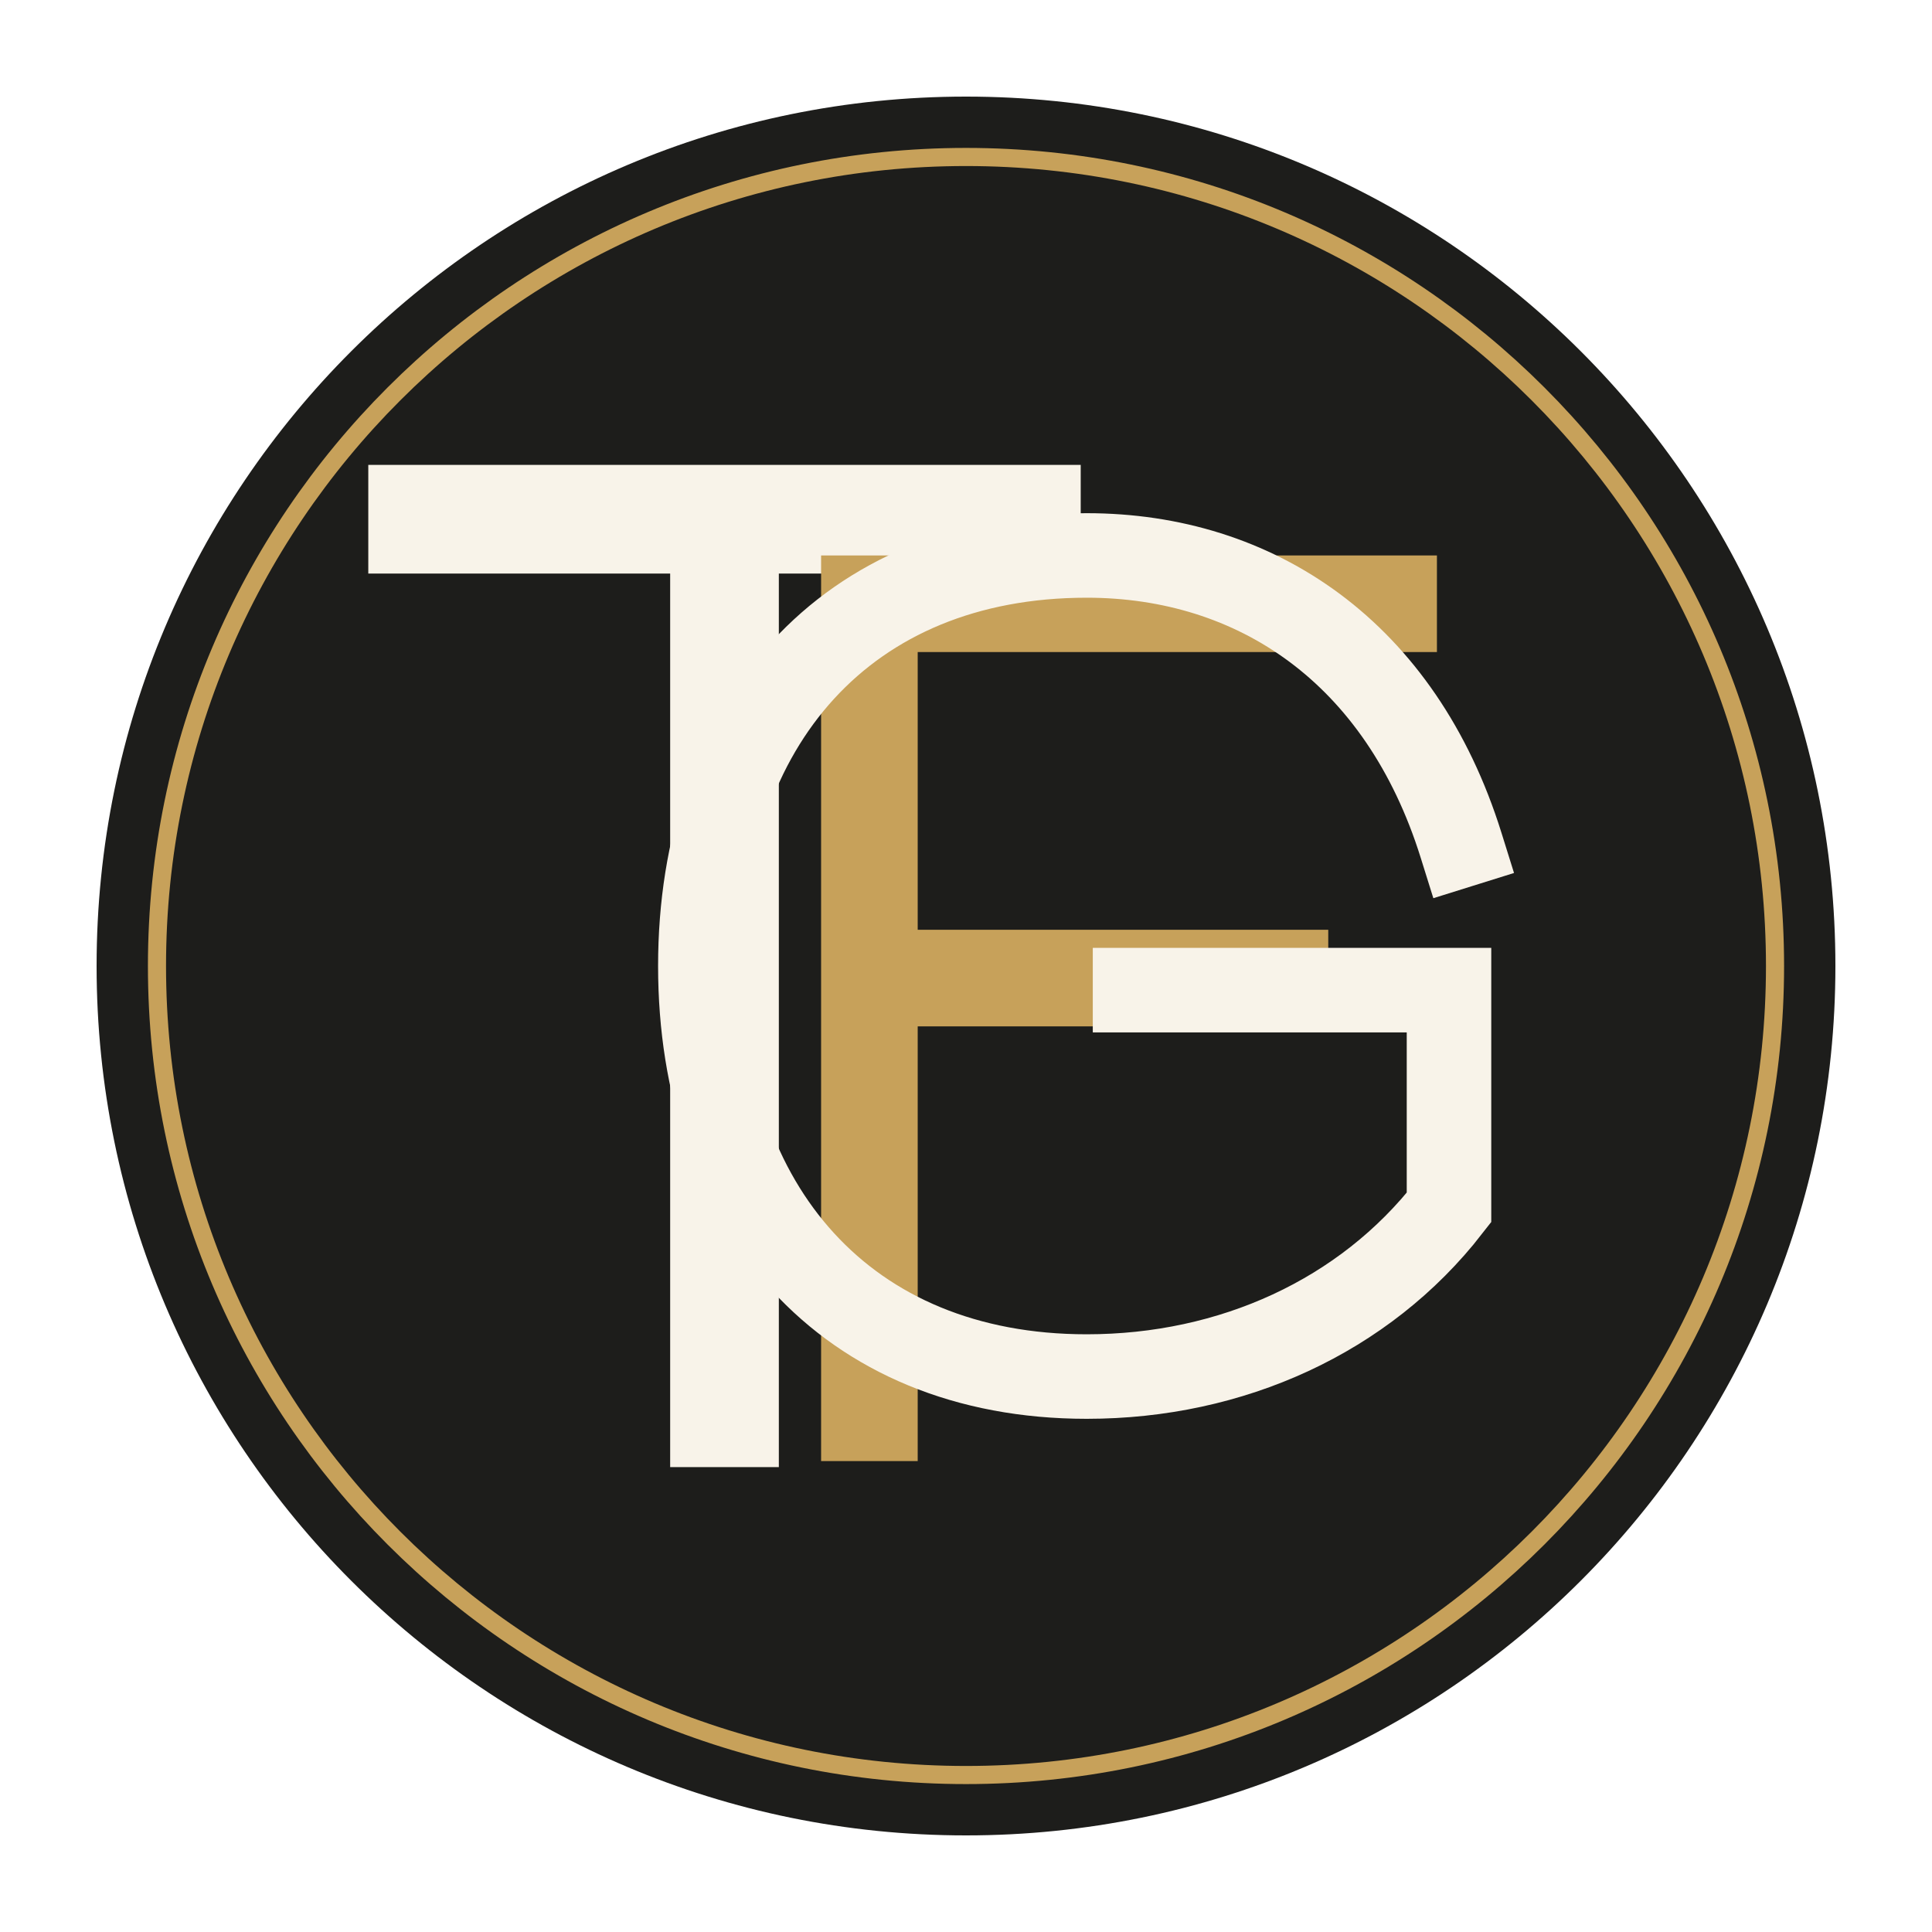
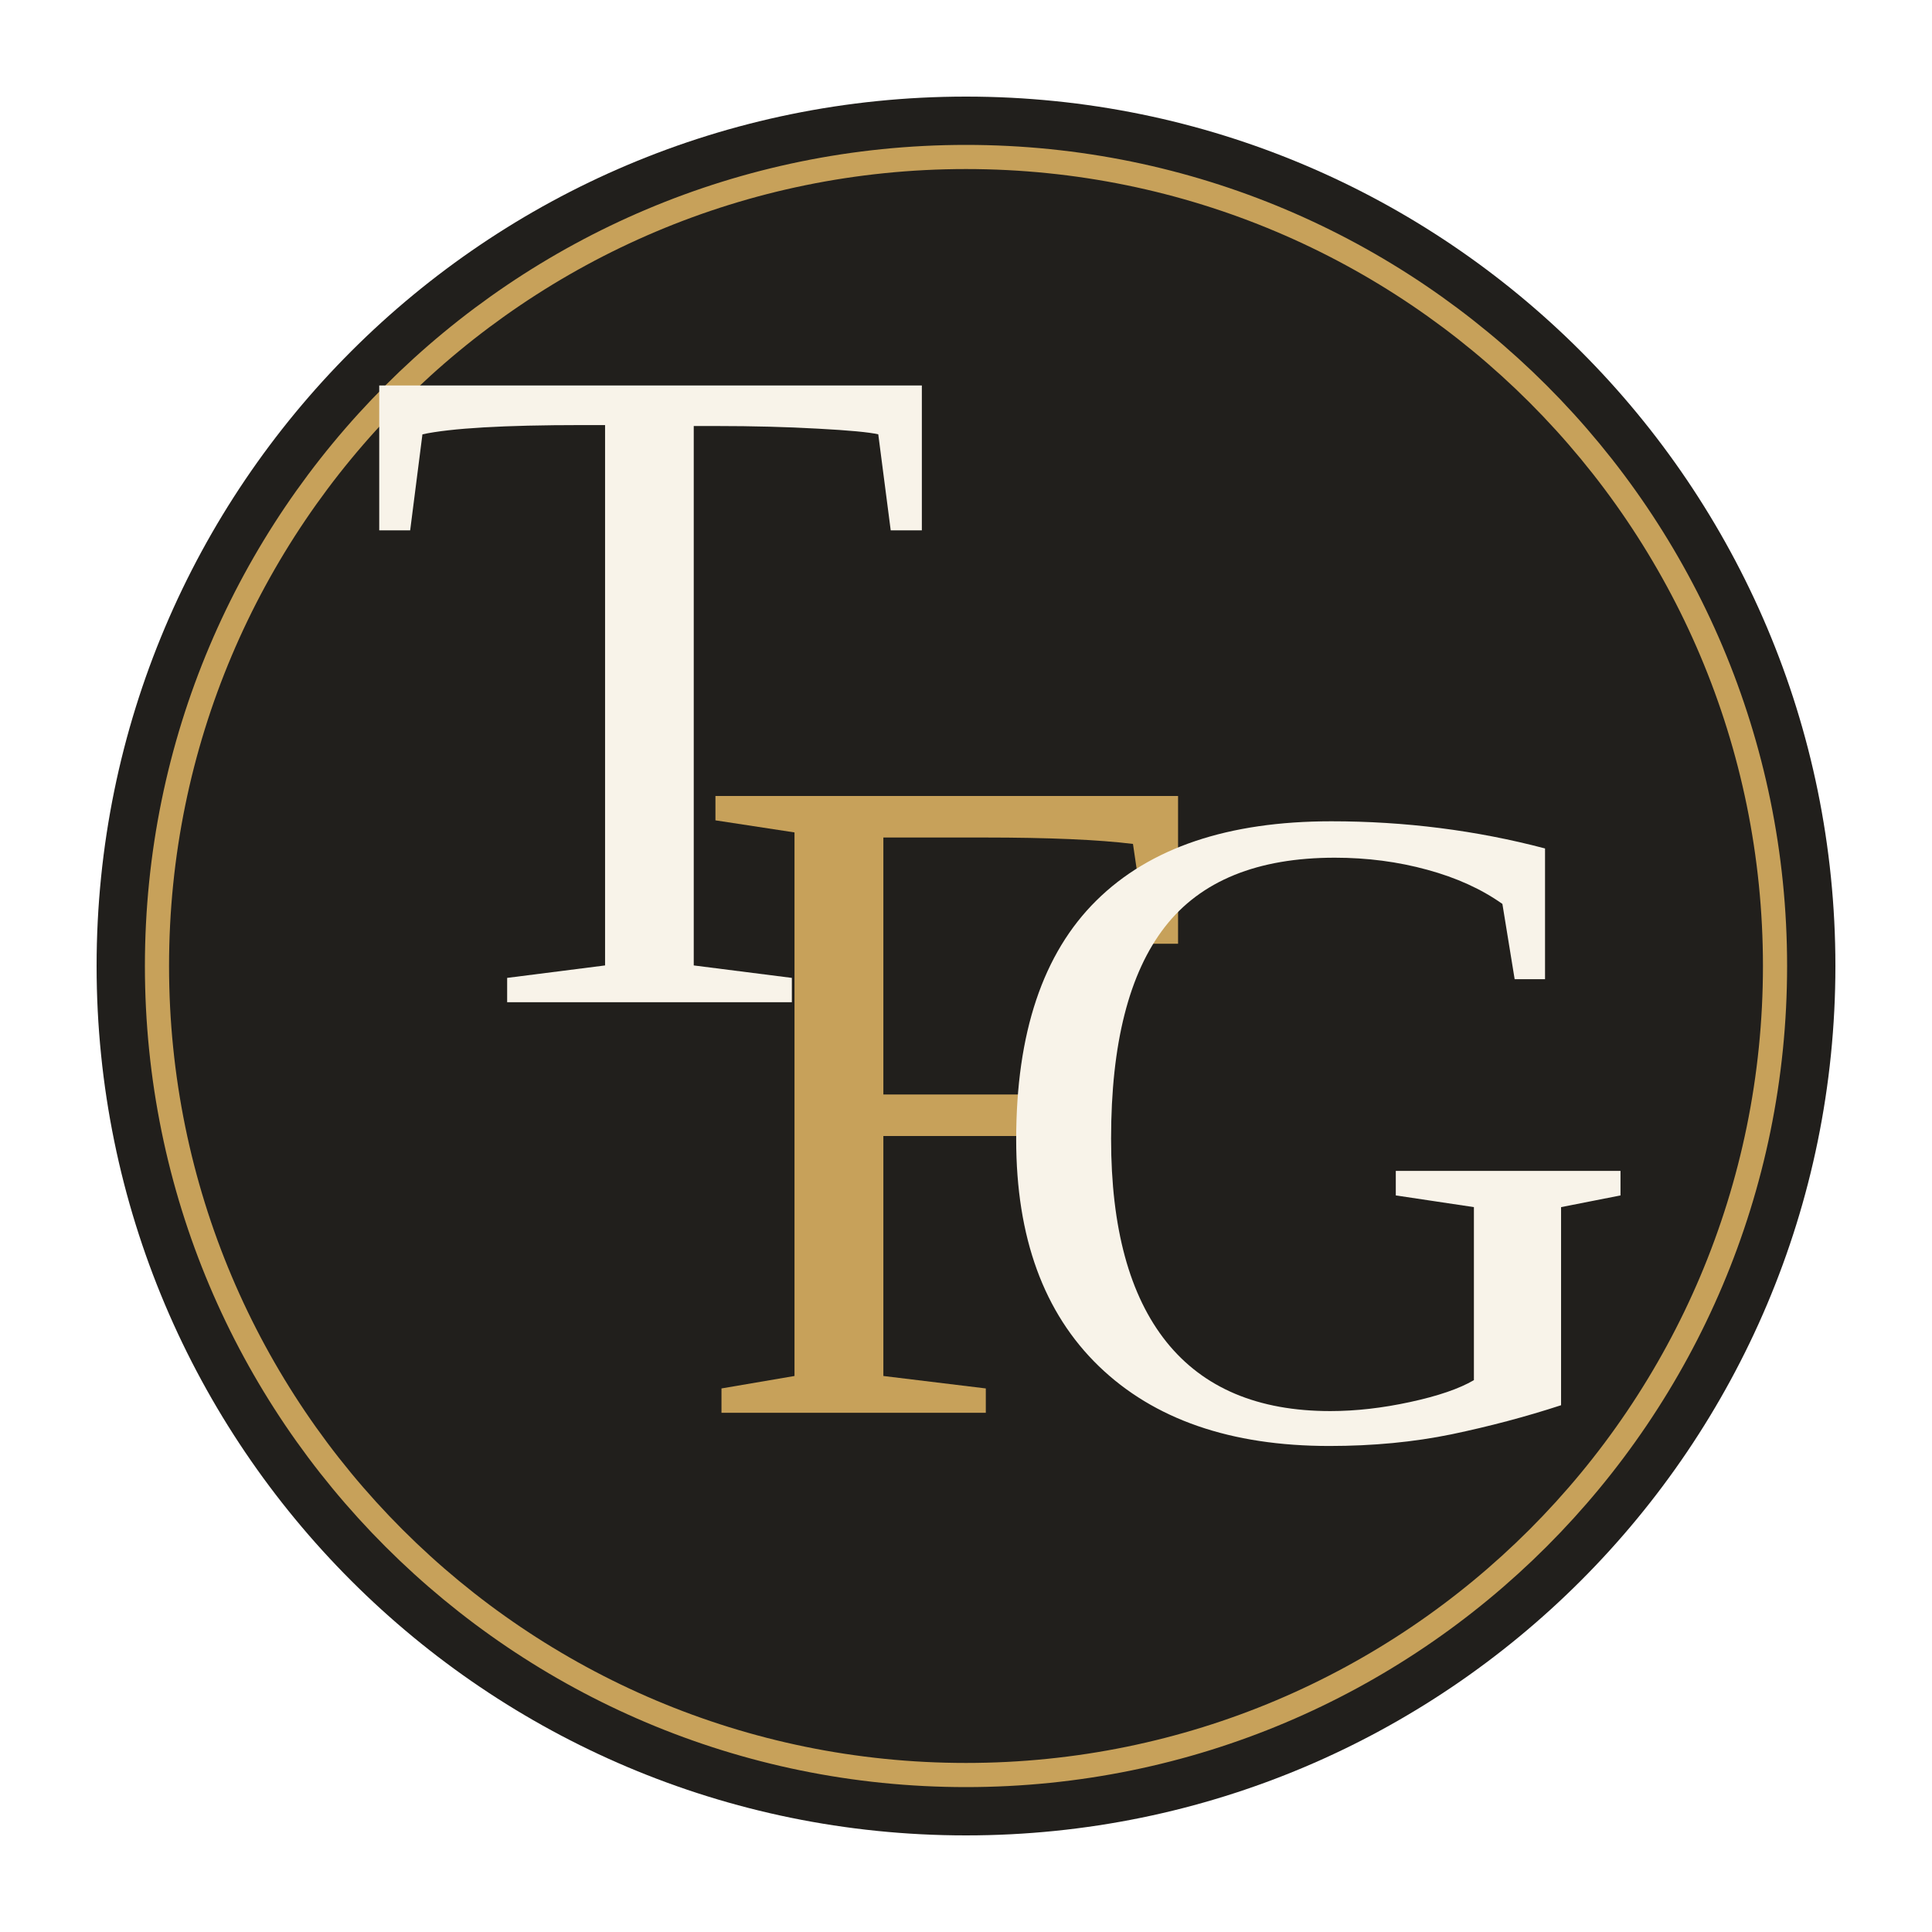
- <svg xmlns="http://www.w3.org/2000/svg" viewBox="0 0 160 160" role="img" aria-label="The Flourish Group monogram">
-   <circle cx="80" cy="80" r="72" fill="#1d1d1b" />
-   <circle cx="80" cy="80" r="67" fill="none" stroke="#c7a15a" stroke-width="1.5" />
-   <path d="M35 43h50M60 43v74" fill="none" stroke="#f8f3e9" stroke-width="9" stroke-linecap="square" />
-   <path d="M72 50h43M72 50v67M72 81h34" fill="none" stroke="#c7a15a" stroke-width="8" stroke-linecap="square" />
-   <path d="M121 70c-5-16-17-24-31-24-20 0-32 14-32 34s12 34 32 34c12 0 23-5 30-14V82H94" fill="none" stroke="#f8f3e9" stroke-width="7" stroke-linecap="square" stroke-linejoin="miter" />
+ <svg xmlns="http://www.w3.org/2000/svg" viewBox="0 0 160 160" role="img" aria-label="The Flourish Group TFG monogram">
+   <circle cx="80" cy="80" r="72" fill="#211f1c" />
+   <circle cx="80" cy="80" r="67" fill="none" stroke="#c7a15a" stroke-width="2" />
+   <g fill="#f8f3e9" font-family="Georgia, 'Times New Roman', serif" font-weight="400">
+     <text x="30" y="83" font-size="78">T</text>
+     <text x="57" y="117" font-size="78" fill="#c7a15a">F</text>
+     <text x="81" y="119" font-size="77">G</text>
+   </g>
</svg>
